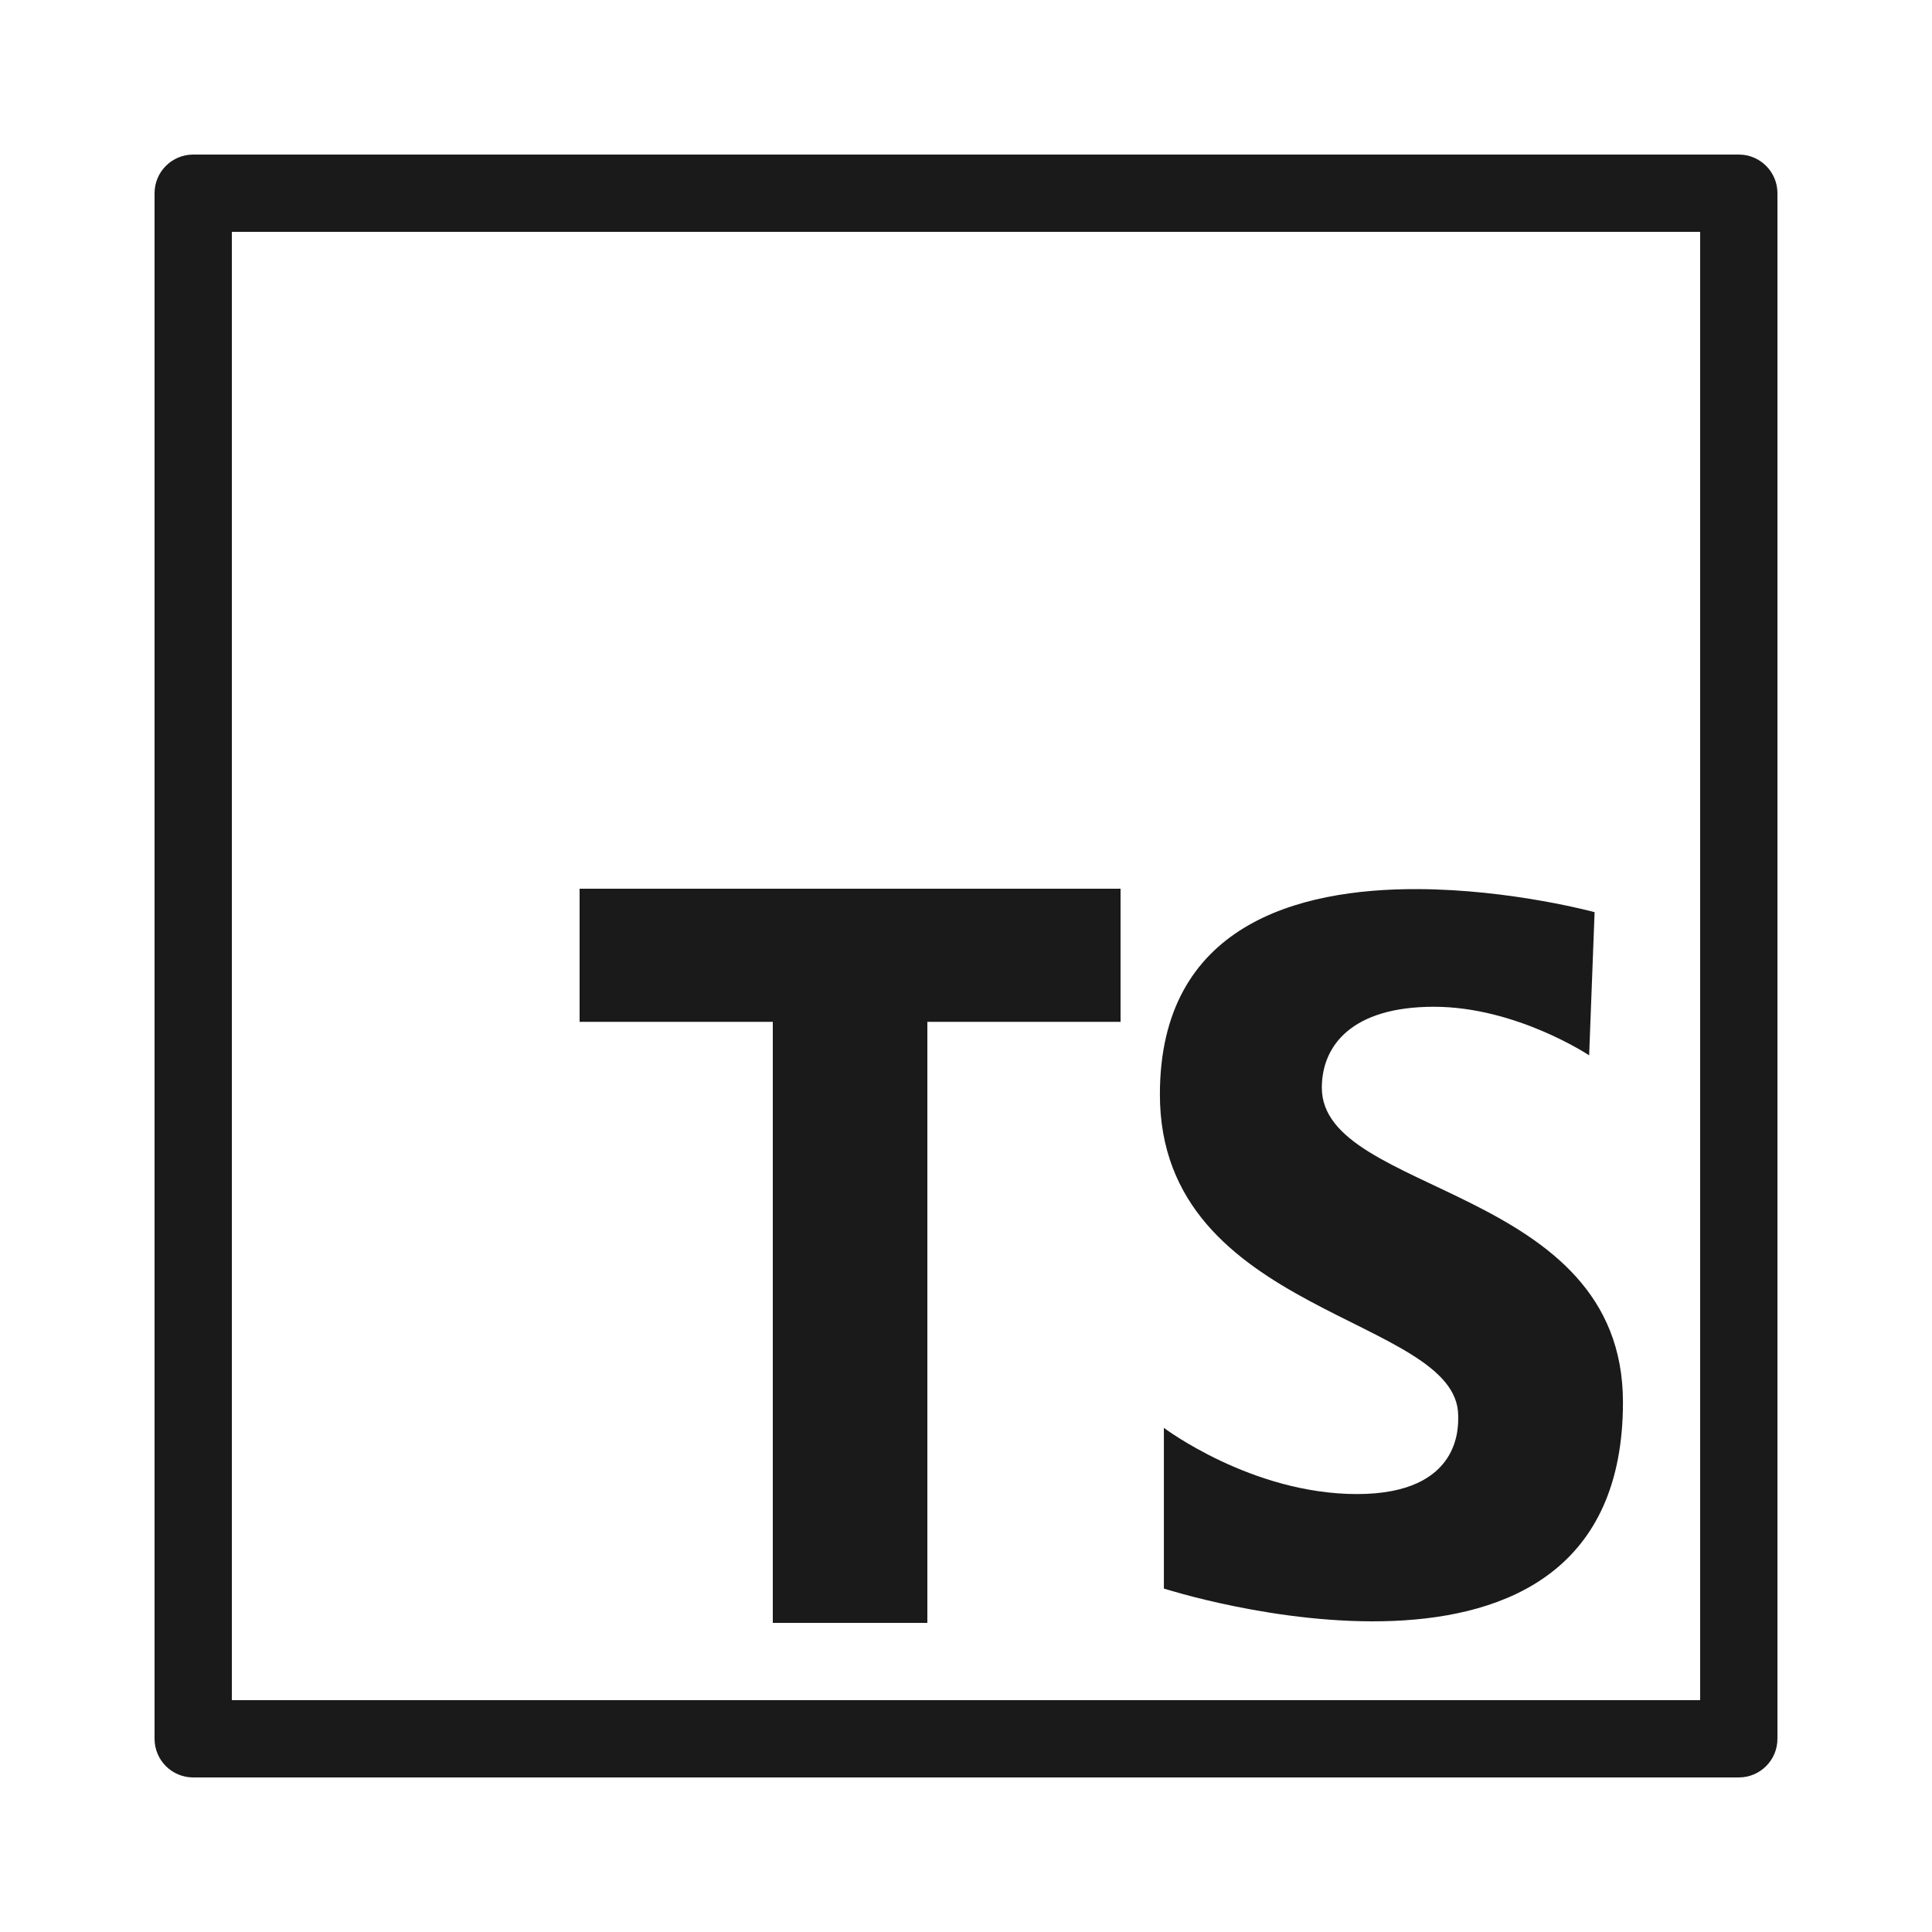
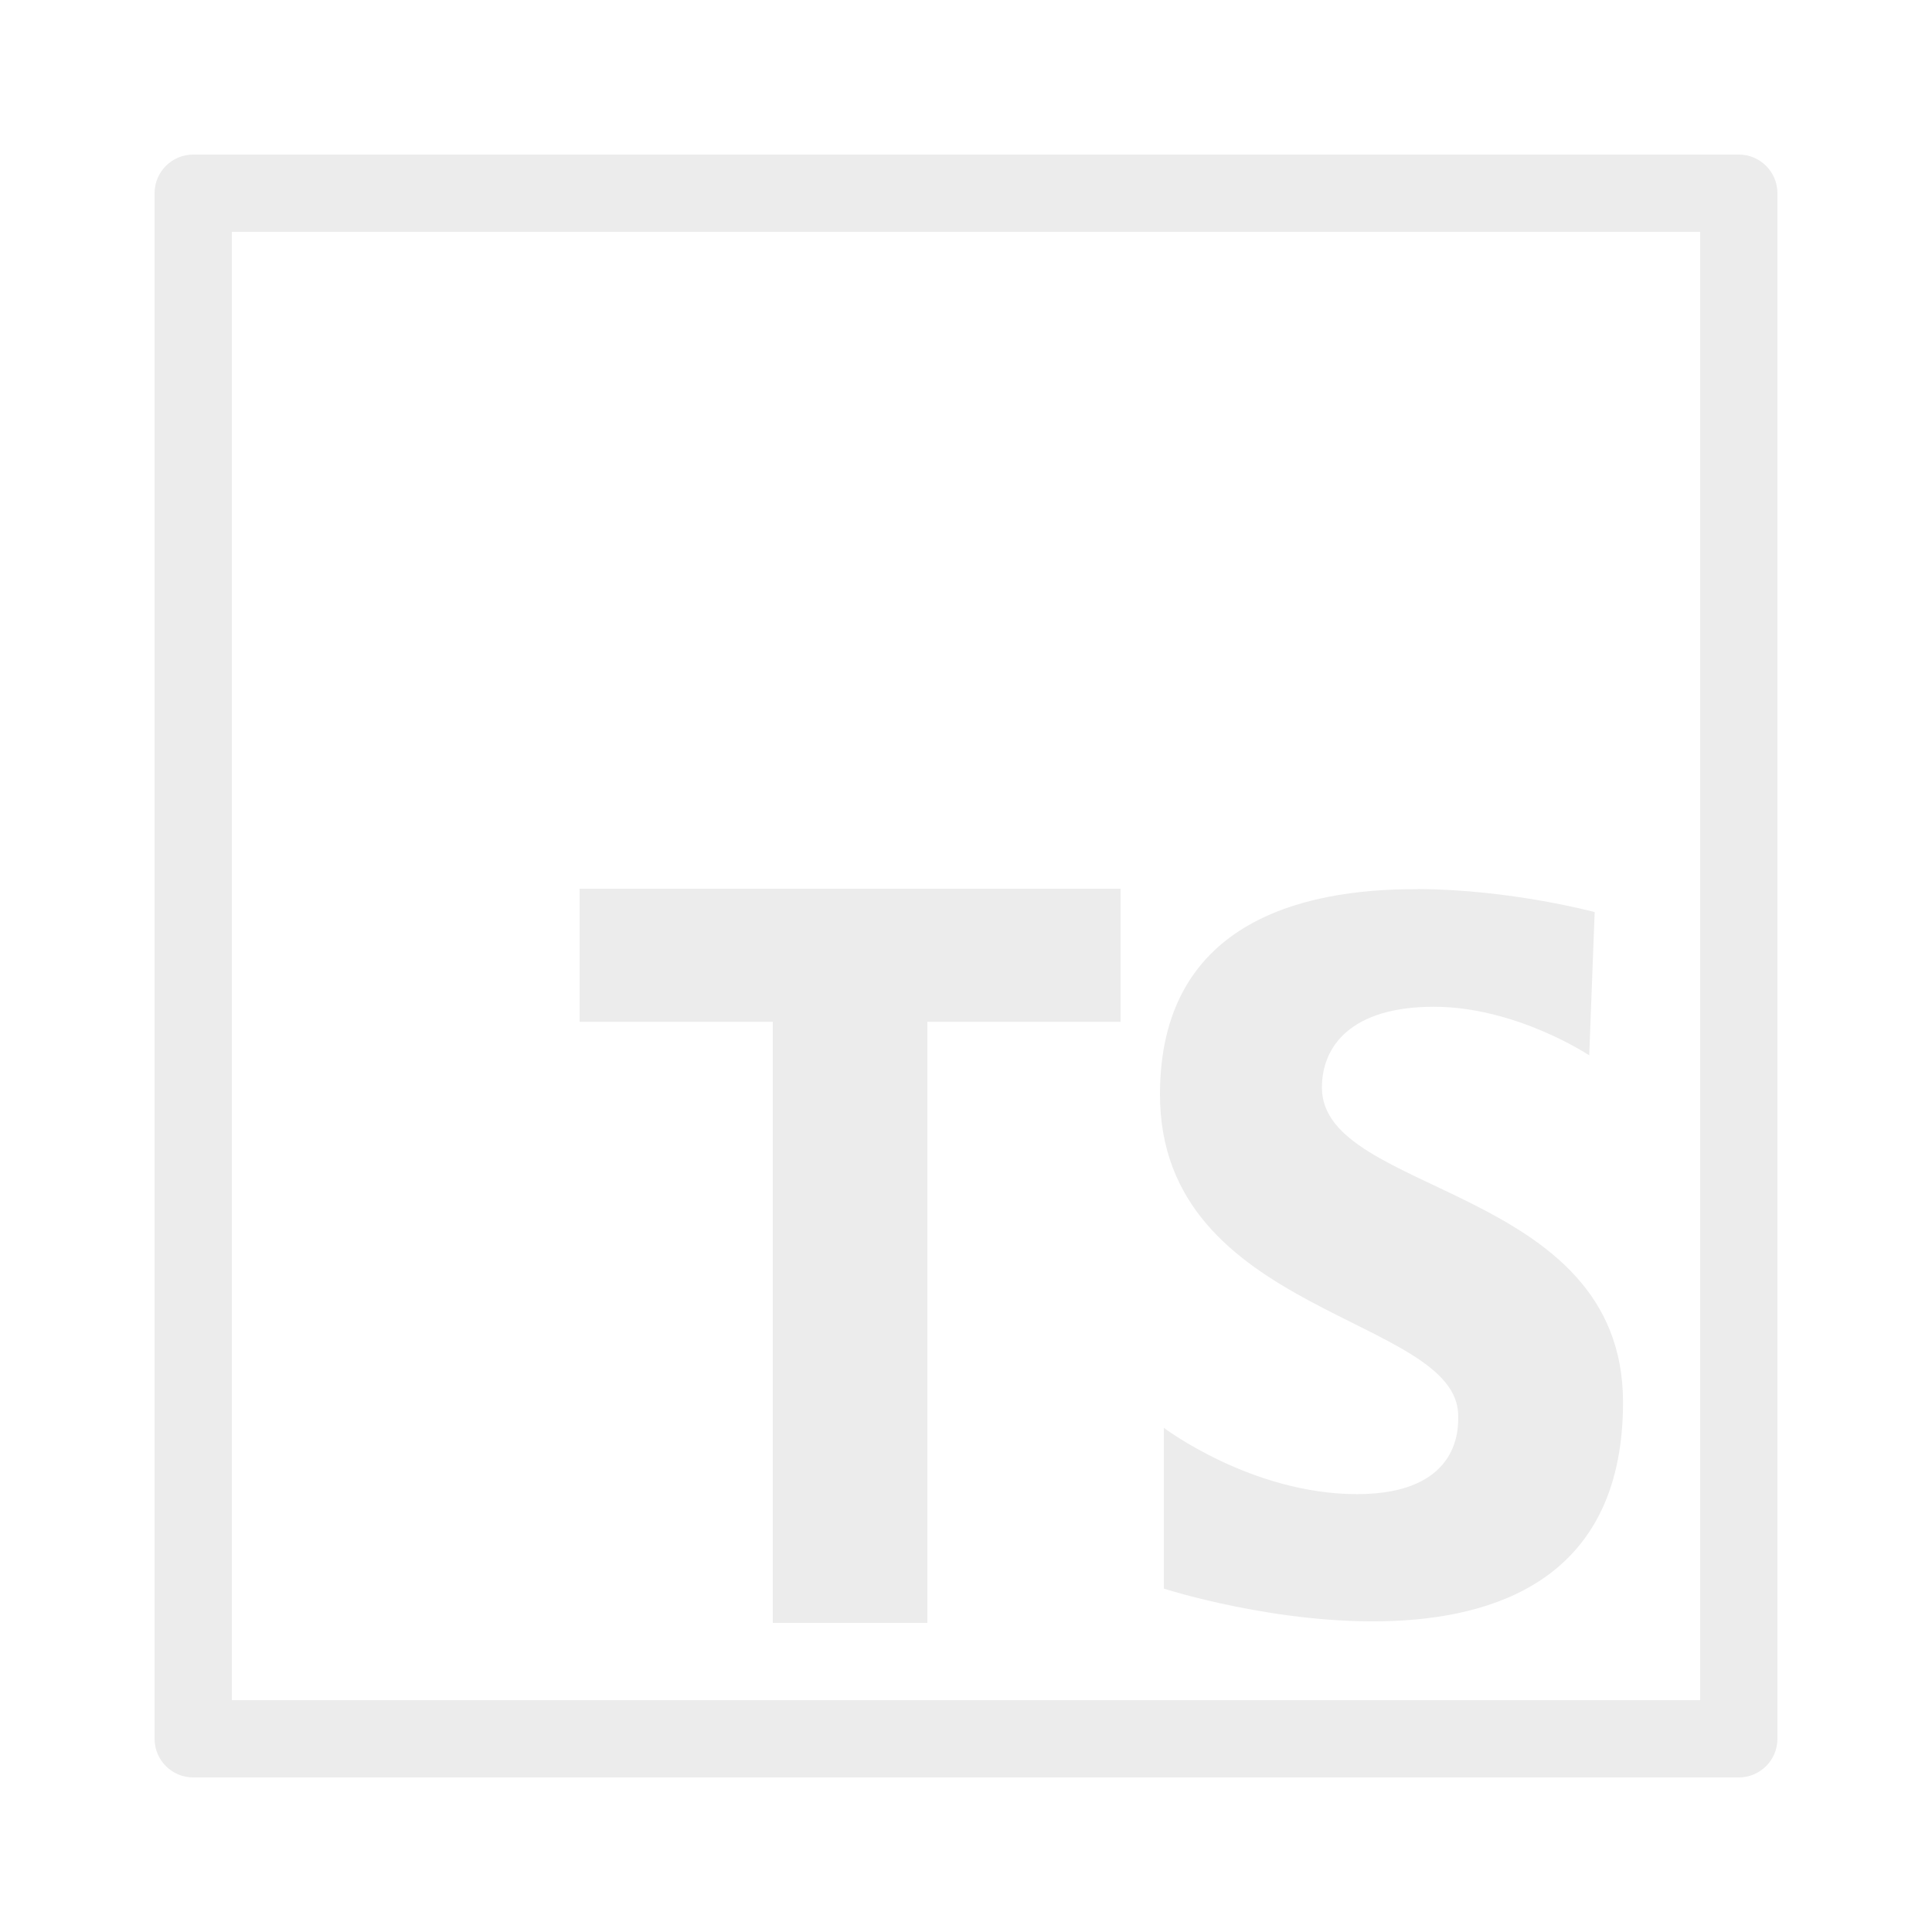
- <svg xmlns="http://www.w3.org/2000/svg" fill="#1A1A1A" viewBox="0 0 50 50" width="50px" height="50px">
-   <path d="M 5 4 A 1 1 0 0 0 4 5 L 4 45 A 1 1 0 0 0 5 46 L 45 46 A 1 1 0 0 0 46 45 L 46 5 A 1 1 0 0 0 45 4 L 5 4 z M 6 6 L 44 6 L 44 44 L 6 44 L 6 6 z M 15 23 L 15 26.445 L 20 26.445 L 20 42 L 24 42 L 24 26.445 L 29 26.445 L 29 23 L 15 23 z M 36.691 23.01 C 33.577 22.997 30.018 23.941 30.018 28.324 C 30.018 34.054 37.738 34.056 37.738 36.641 C 37.738 36.886 37.842 38.666 35.117 38.666 C 32.392 38.666 30.121 36.953 30.121 36.953 L 30.121 41.111 C 30.121 41.111 42.002 44.954 42.002 36.289 C 42.001 30.664 34.209 30.945 34.209 28.15 C 34.209 27.067 34.978 26.055 37.109 26.055 C 39.24 26.055 41.127 27.312 41.127 27.312 L 41.268 23.607 C 41.268 23.607 39.114 23.019 36.691 23.01 z" />
+ <svg xmlns="http://www.w3.org/2000/svg" viewBox="0 0 50 50" width="50px" height="50px">
+   <g id="surface131405783">
+     <path style=" stroke:none;fill-rule:nonzero;fill:rgb(92.549%,92.549%,92.549%);fill-opacity:1;" d="M 5 4 C 4.449 4 4 4.449 4 5 L 4 45 C 4 45.551 4.449 46 5 46 L 45 46 C 45.551 46 46 45.551 46 45 L 46 5 C 46 4.449 45.551 4 45 4 Z M 6 6 L 44 6 L 44 44 L 6 44 Z M 15 23 L 15 26.445 L 20 26.445 L 20 42 L 24 42 L 24 26.445 L 29 26.445 L 29 23 Z M 36.691 23.012 C 33.578 22.996 30.02 23.941 30.02 28.324 C 30.02 34.055 37.738 34.055 37.738 36.641 C 37.738 36.887 37.844 38.668 35.117 38.668 C 32.391 38.668 30.121 36.953 30.121 36.953 L 30.121 41.113 C 30.121 41.113 42.004 44.953 42.004 36.289 C 42 30.664 34.211 30.945 34.211 28.148 C 34.211 27.066 34.977 26.055 37.109 26.055 C 39.242 26.055 41.129 27.312 41.129 27.312 L 41.27 23.605 C 41.27 23.605 39.113 23.02 36.691 23.008 Z M 36.691 23.012 " />
+   </g>
</svg>
